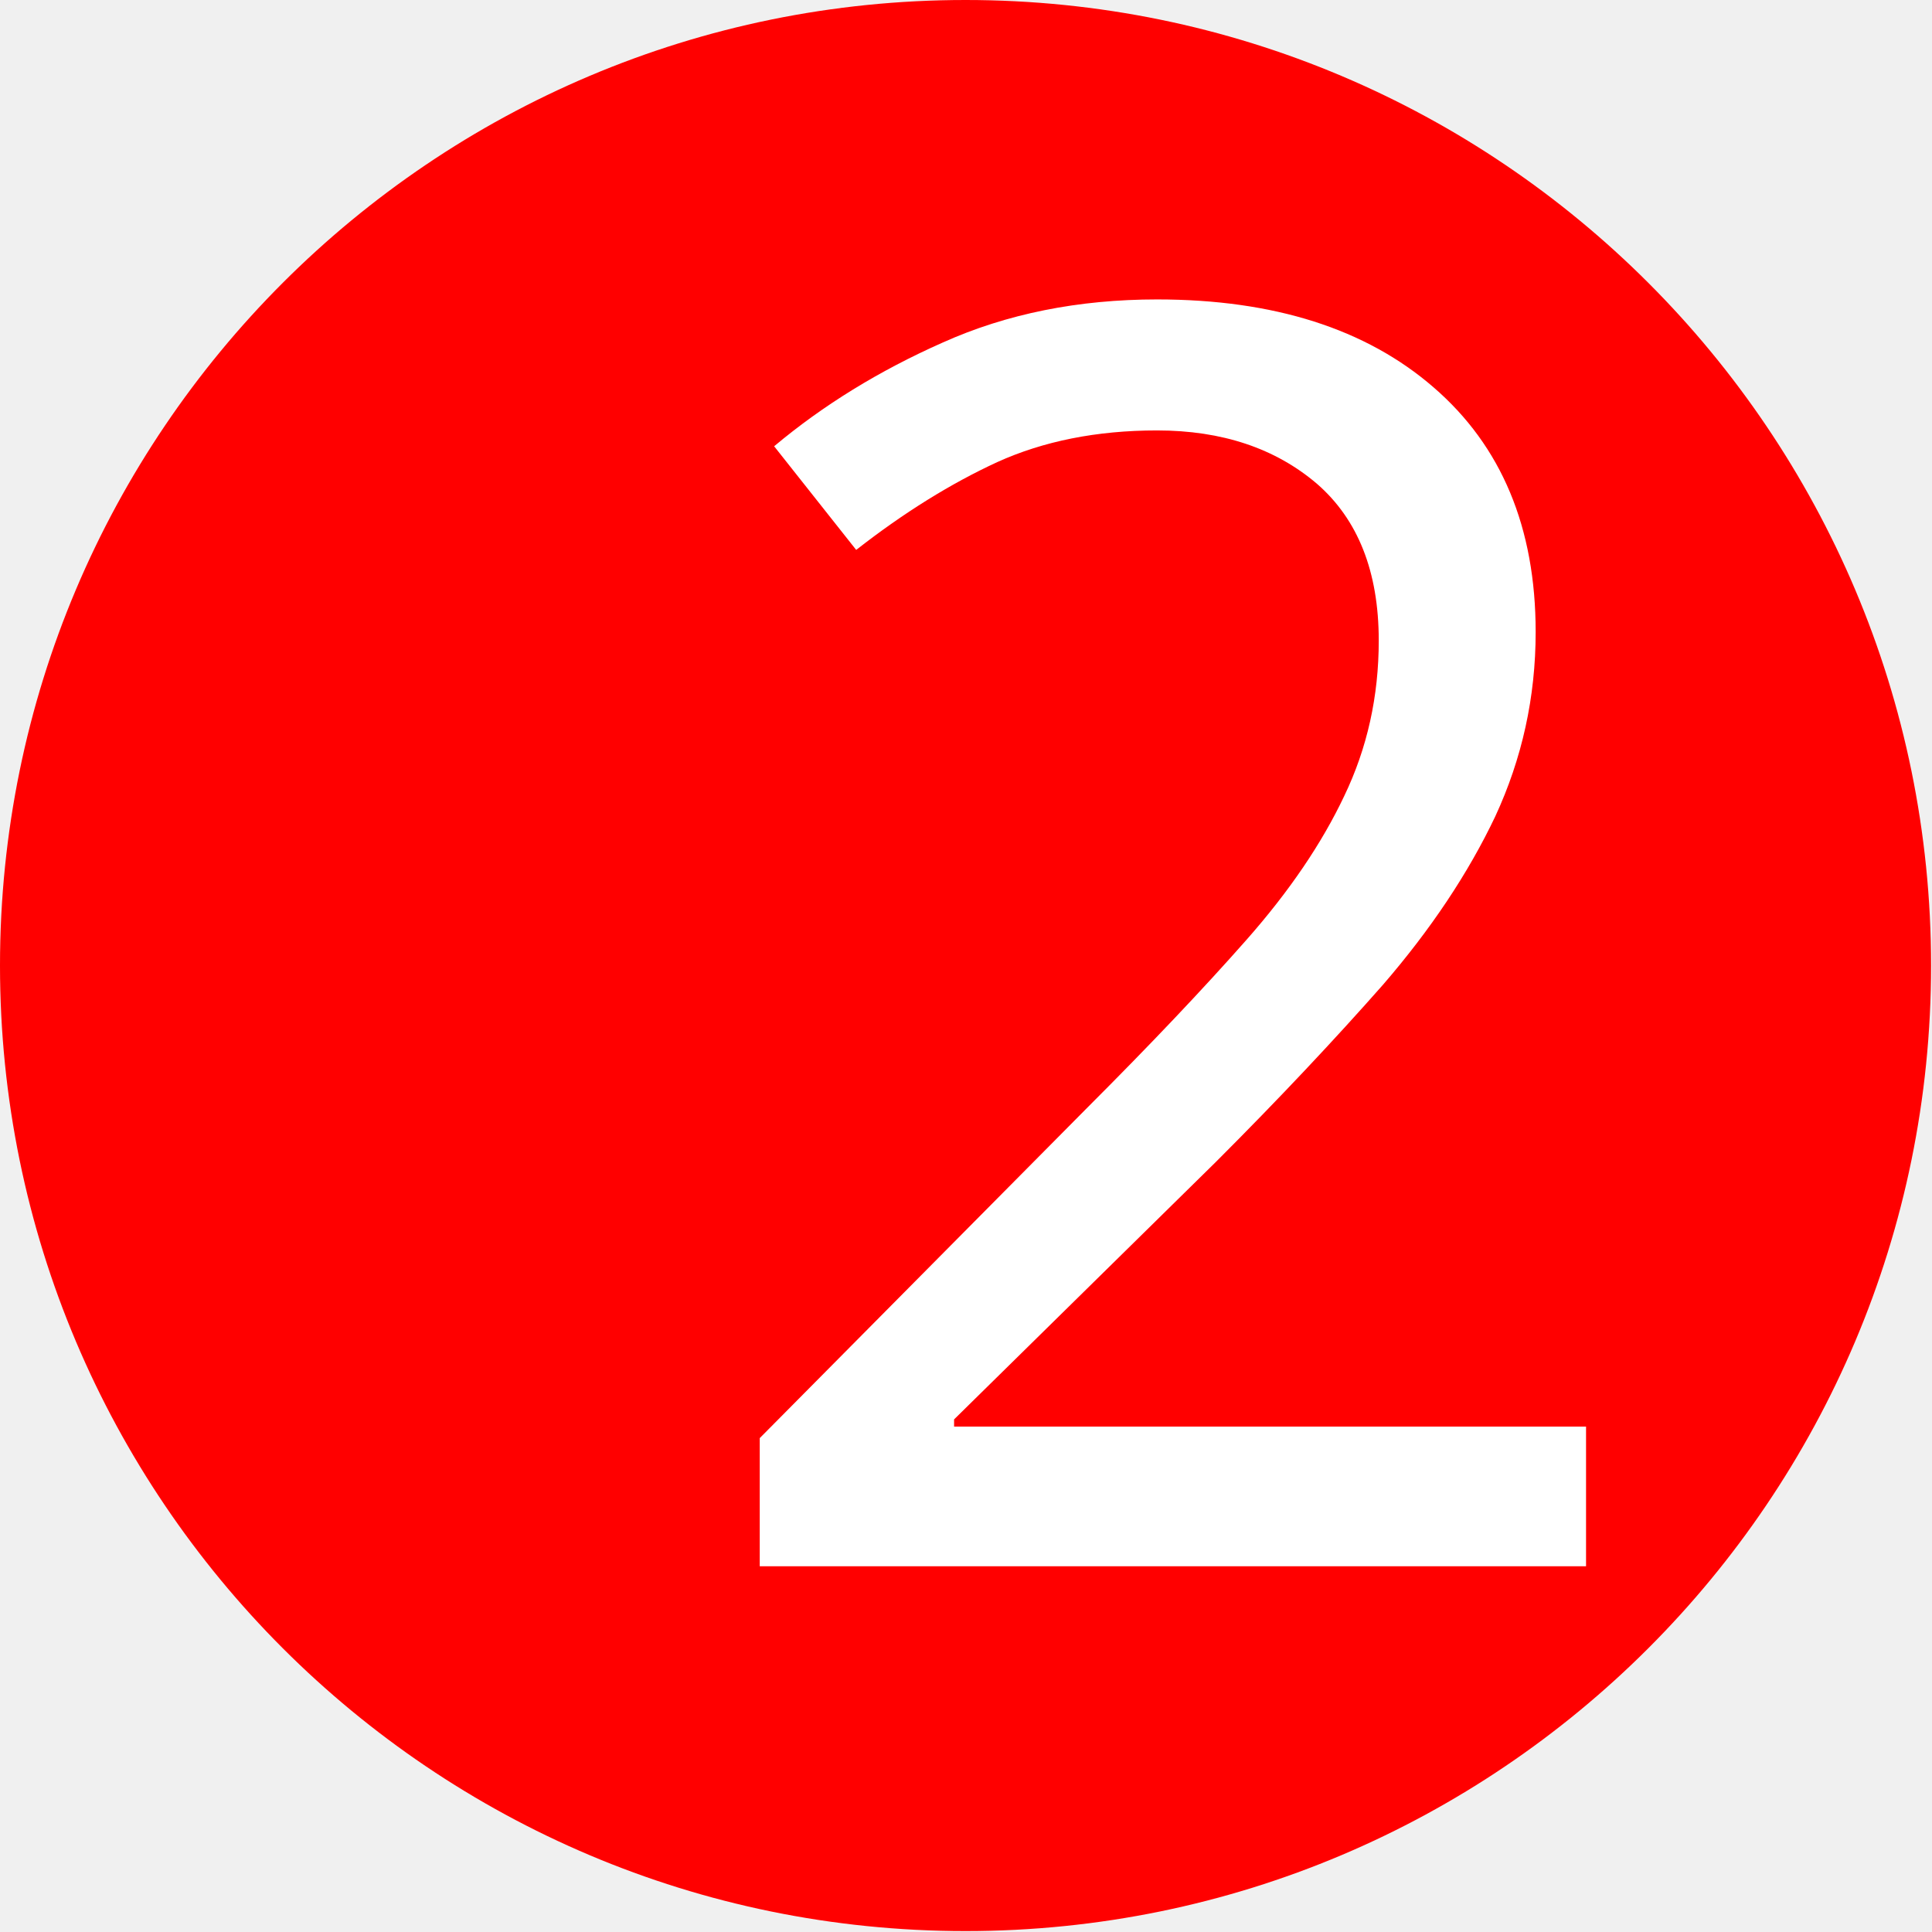
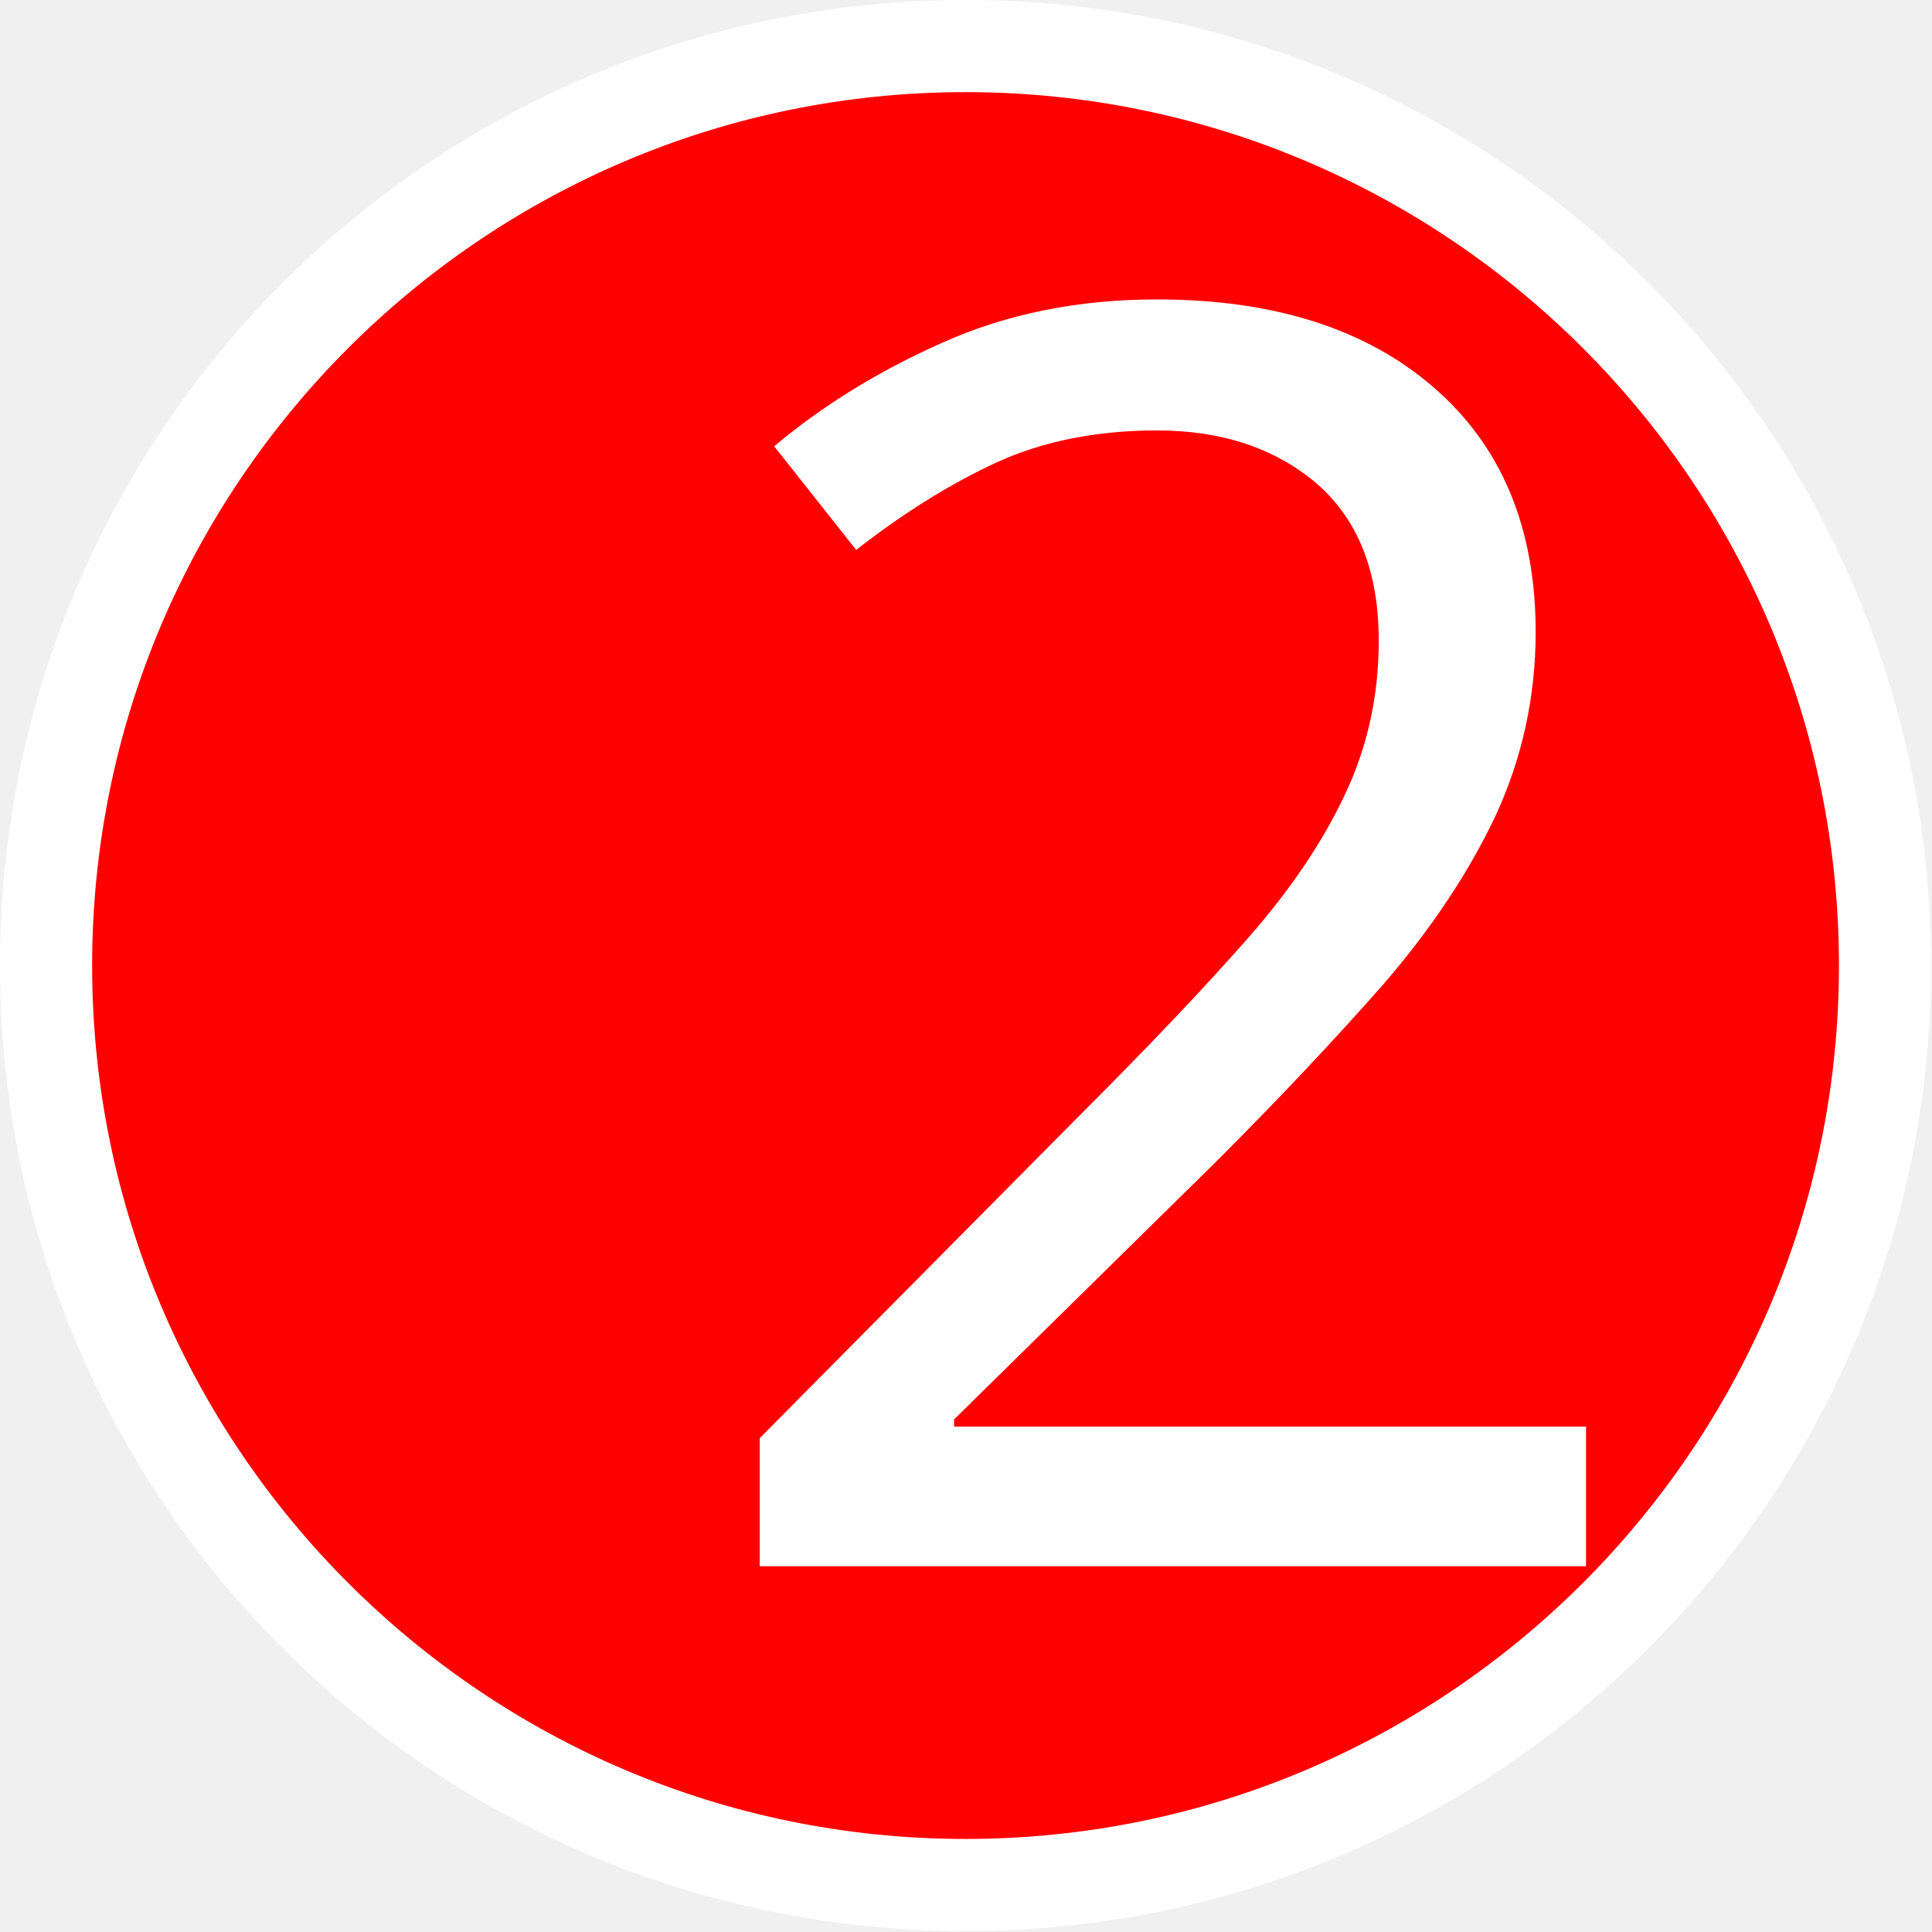
<svg xmlns="http://www.w3.org/2000/svg" id="Ebene_1" data-name="Ebene 1" viewBox="0 0 20.97 20.97">
  <defs>
    <style>
      .cls-1 {
-         fill: #fff;
        font-family: GothamCondensed-Medium, 'Gotham Condensed';
        font-size: 19px;
        font-weight: 500;
      }

-       .cls-2 {
+       .cls-1, .cls-2 {
+         fill: #fff;
+       }
+ 
+       .cls-3 {
        fill: red;
+       }
+ 
+       .cls-3, .cls-2 {
        stroke-width: 0px;
      }
    </style>
  </defs>
-   <circle class="cls-2" cx="10.48" cy="10.48" r="10.48" />
+   <g>
+     <path class="cls-3" d="M10.48,20.47C4.98,20.47.5,15.99.5,10.48S4.98.5,10.48.5s9.98,4.48,9.98,9.98-4.48,9.98-9.98,9.98Z" />
+     <path class="cls-2" d="M10.48,1c5.23,0,9.48,4.25,9.48,9.48s-4.25,9.48-9.48,9.48S1,15.71,1,10.48,5.25,1,10.48,1M10.48,0C4.69,0,0,4.69,0,10.48s4.69,10.48,10.48,10.48,10.48-4.69,10.48-10.48S16.27,0,10.48,0h0Z" />
+   </g>
  <text class="cls-1" transform="translate(7.34 17)">
    <tspan x="0" y="0">2</tspan>
  </text>
</svg>
